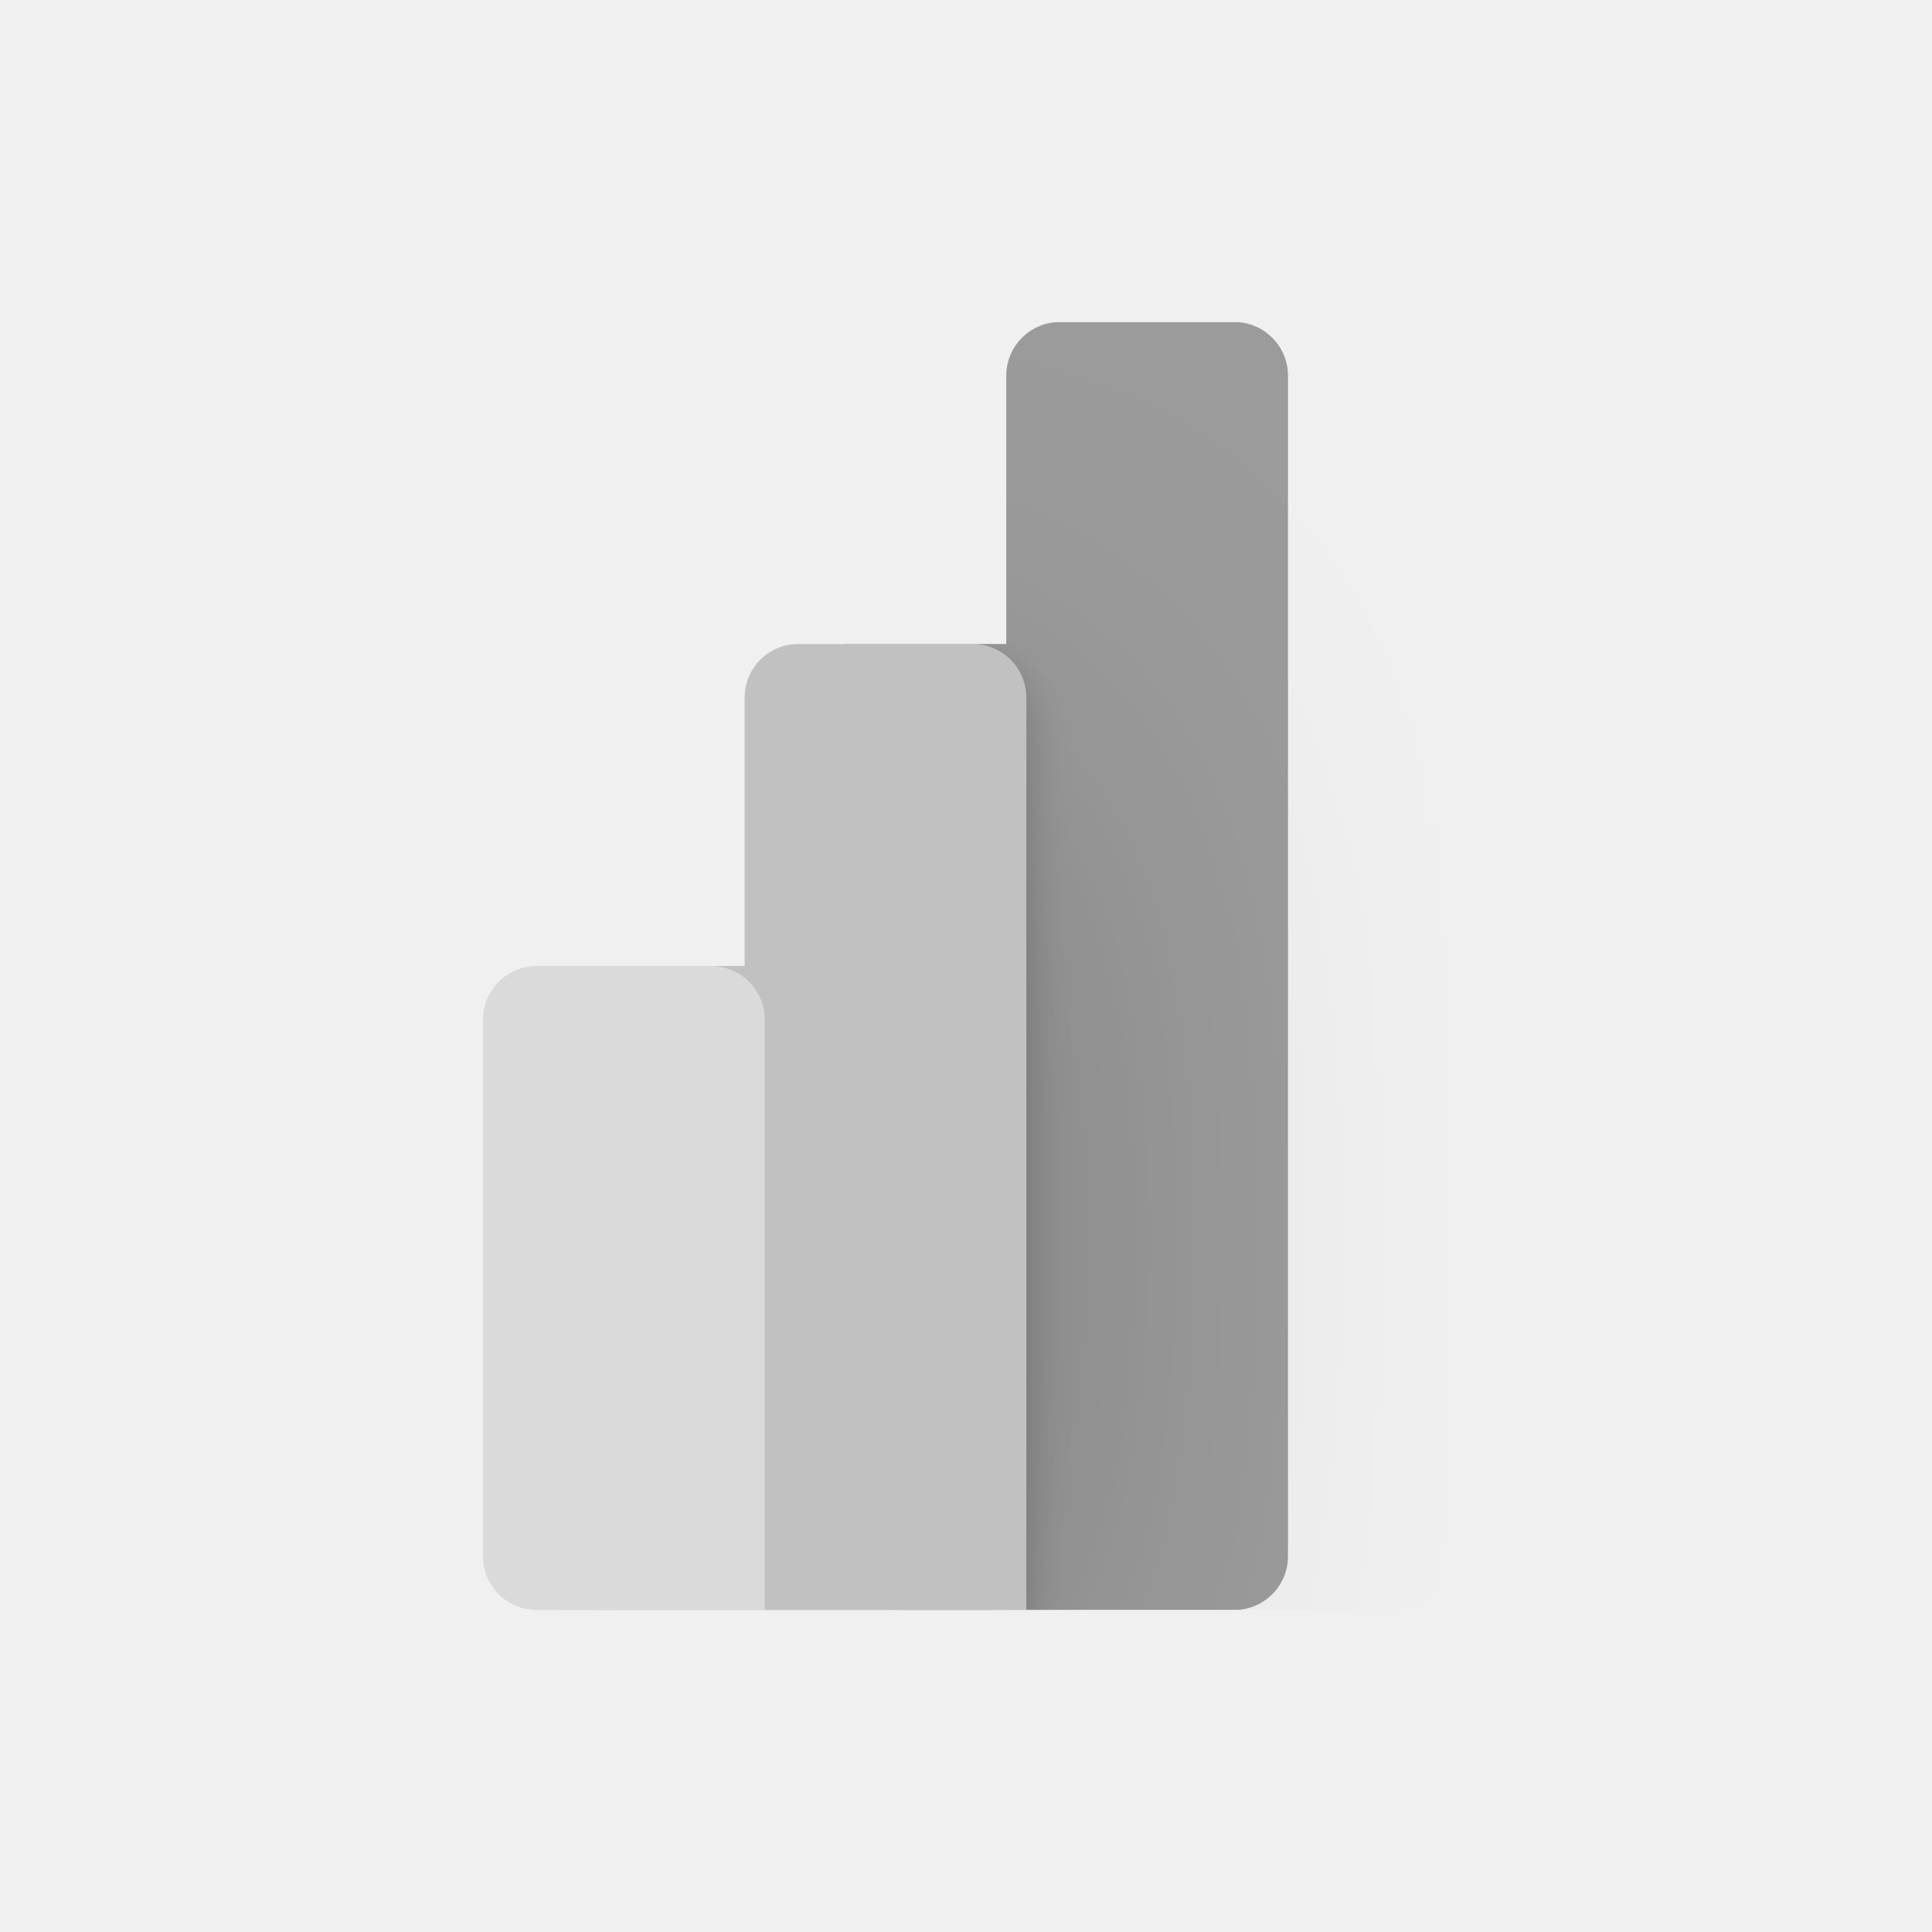
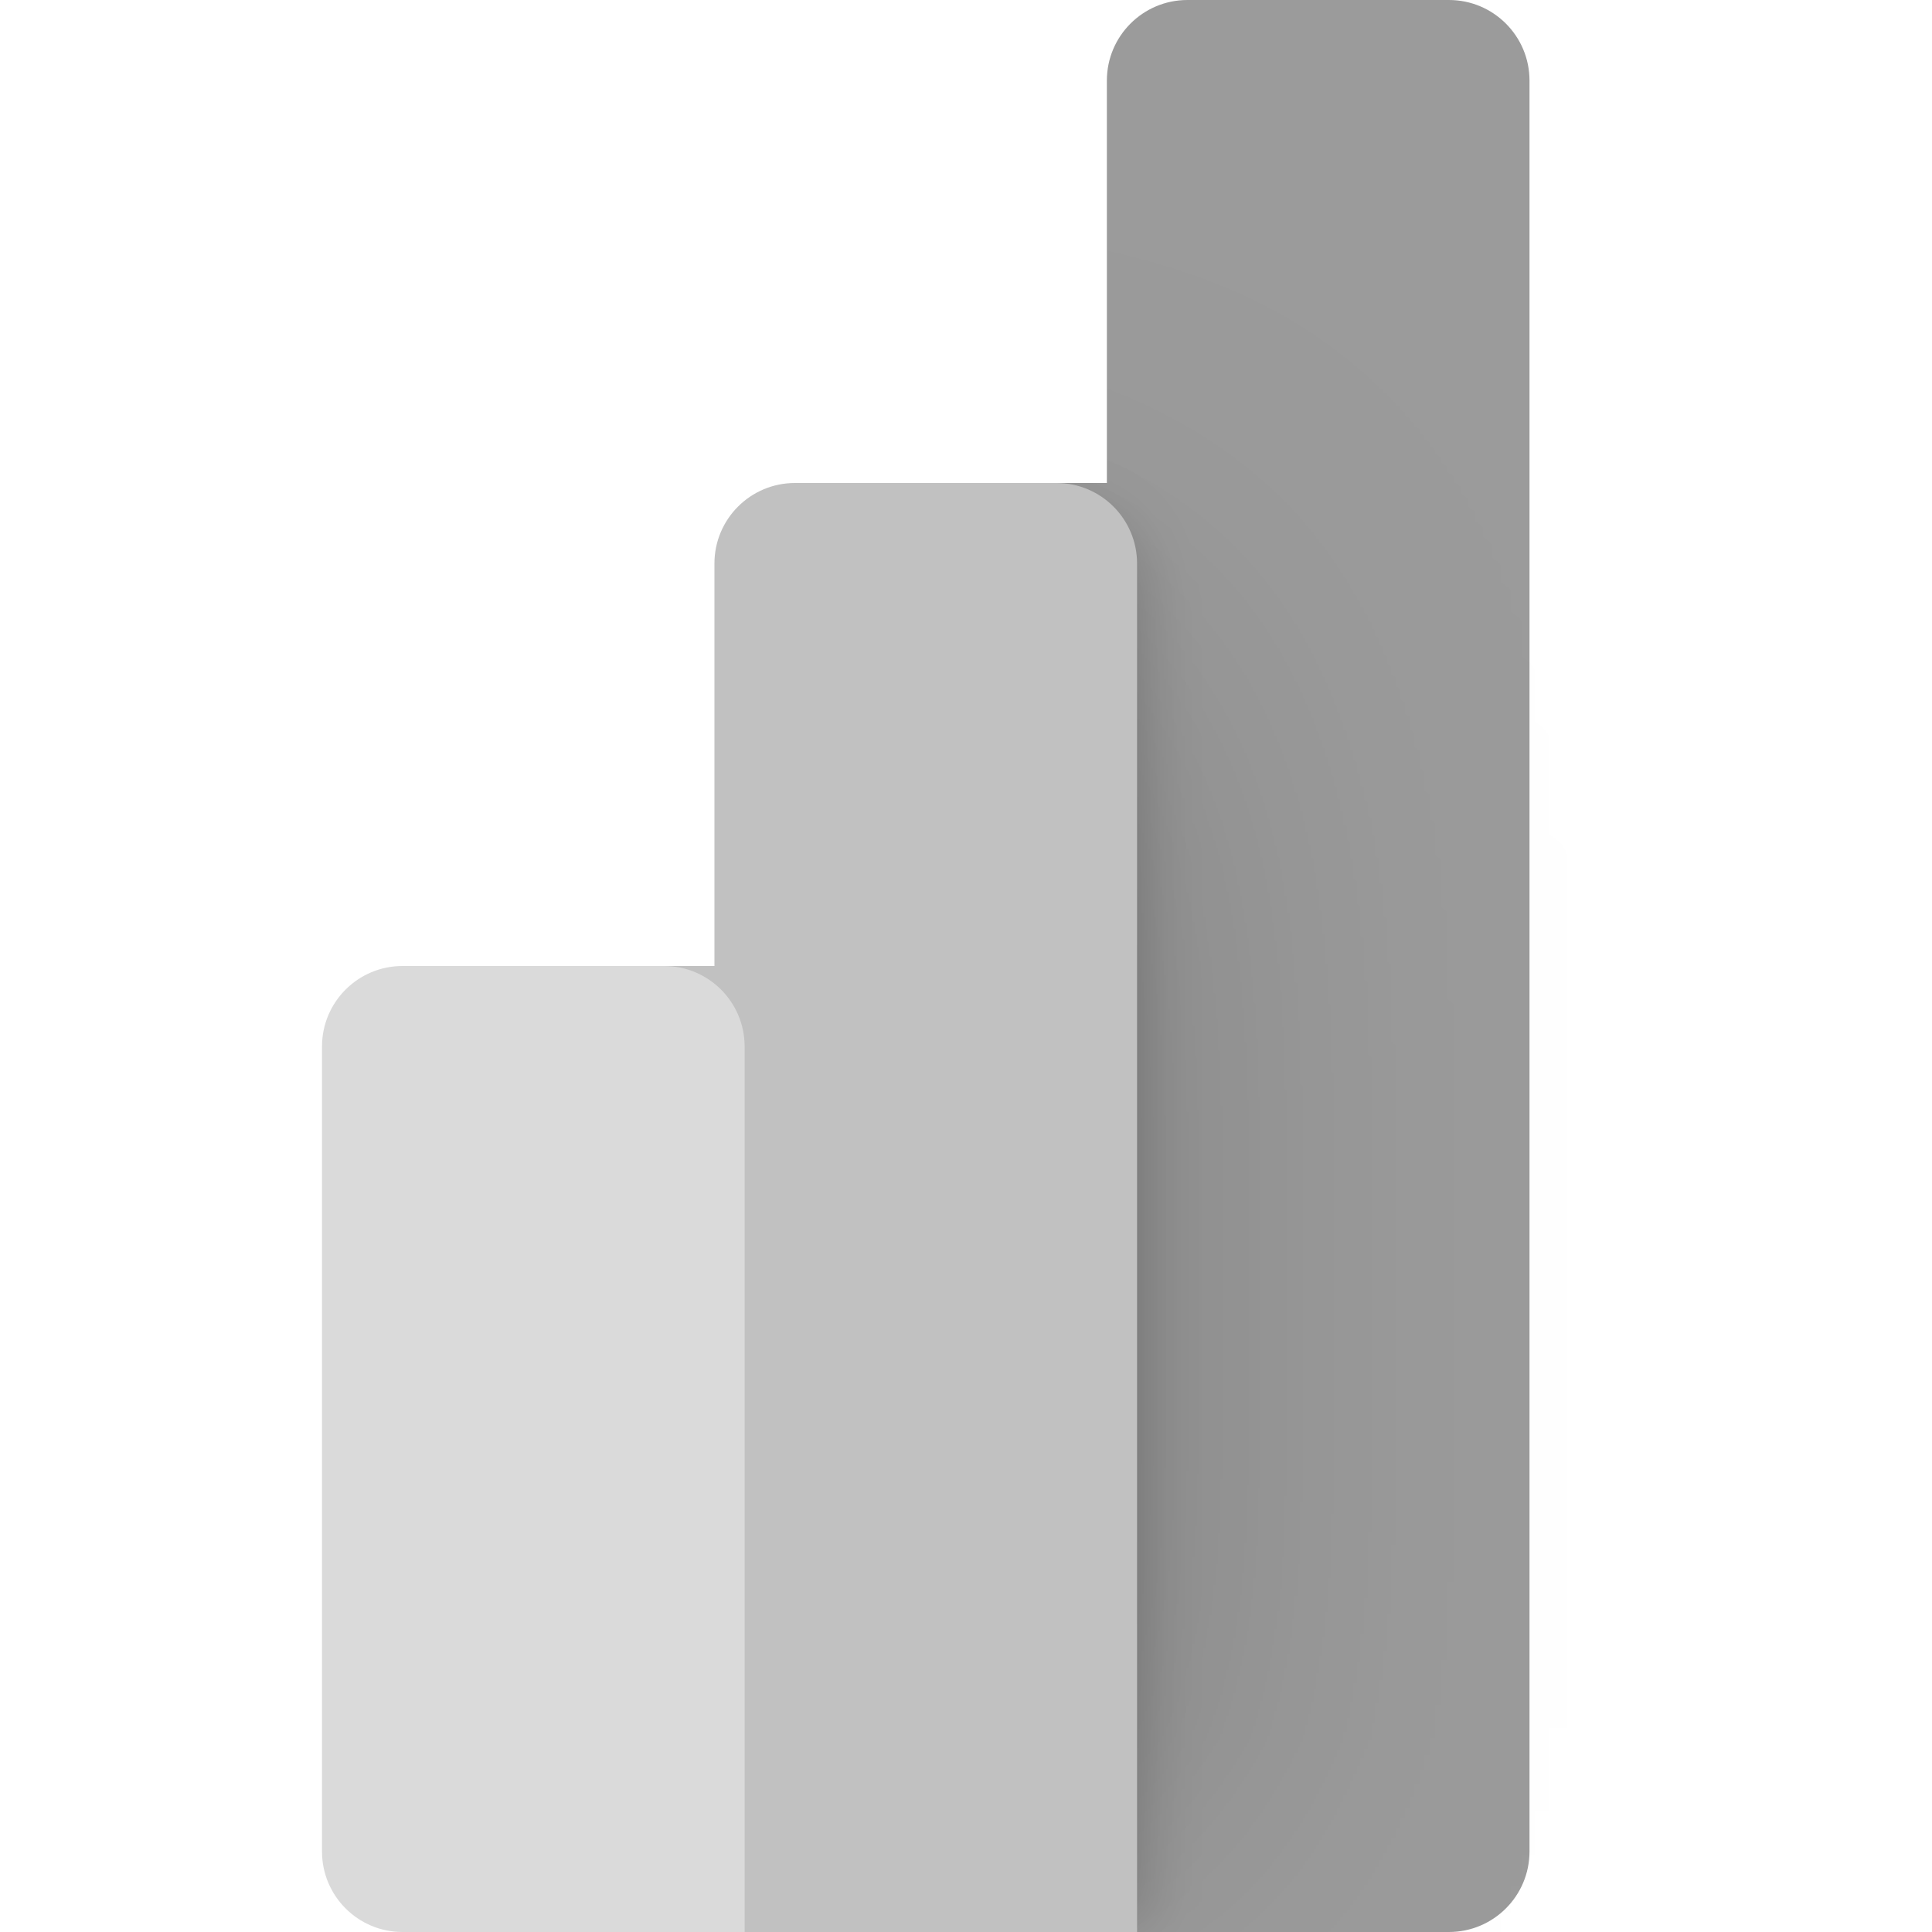
<svg xmlns="http://www.w3.org/2000/svg" width="24" height="24" viewBox="0 0 24 24" fill="none">
-   <mask id="mask0_322_20072" style="mask-type:alpha" maskUnits="userSpaceOnUse" x="6" y="4" width="12" height="16">
-     <path d="M17.332 4C17.701 4 18 4.299 18 4.668V19.332C18 19.701 17.701 20 17.332 20H6.667C6.298 20 6 19.701 6 19.333V12.667C6 12.299 6.298 12 6.667 12H9.25V8.667C9.25 8.298 9.548 8 9.917 8H12.5V4.668C12.5 4.299 12.799 4 13.168 4H17.332Z" fill="white" />
+   <rect width="24" height="24" fill="white" />
+   <mask id="mask0_447_23343" style="mask-type:alpha" maskUnits="userSpaceOnUse" x="4" y="0" width="18" height="24">
+     <path d="M20.999 0C21.552 0 22 0.448 22 1.001V22.999C22 23.552 21.552 24 20.999 24H5C4.448 24 4 23.552 4 23V13C4 12.448 4.448 12 5 12H8.875V7C8.875 6.448 9.323 6 9.875 6H13.75V1.001C13.75 0.448 14.198 0 14.751 0H20.999Z" fill="white" />
  </mask>
-   <g mask="url(#mask0_322_20072)">
-     <path d="M16 4.668V19.332C16 19.701 15.701 20 15.332 20H11.168C10.799 20 10.5 19.701 10.5 19.332V4.668C10.5 4.299 10.799 4 11.168 4H15.332C15.701 4 16 4.299 16 4.668Z" fill="#9B9B9B" />
-     <g filter="url(#filter0_dd_322_20072)">
-       <path d="M12.75 8.667V20H7.25V8.667C7.25 8.298 7.548 8 7.917 8H12.083C12.451 8 12.75 8.298 12.75 8.667Z" fill="#C1C1C1" />
+   <g mask="url(#mask0_447_23343)">
+     <path d="M19 1.001V22.999C19 23.552 18.552 24 17.999 24H11.751C11.198 24 10.75 23.552 10.75 22.999V1.001C10.75 0.448 11.198 0 11.751 0H17.999C18.552 0 19 0.448 19 1.001Z" fill="#9B9B9B" />
+     <g filter="url(#filter0_dd_447_23343)">
+       <path d="M14.125 7V24H5.875V7C5.875 6.448 6.323 6 6.875 6H13.125C13.677 6 14.125 6.448 14.125 7Z" fill="#C1C1C1" />
    </g>
-     <path d="M4 12.667V19.333C4 19.701 4.298 20 4.667 20H9.5V12.667C9.5 12.299 9.202 12 8.833 12H4.667C4.298 12 4 12.299 4 12.667Z" fill="#DADADA" />
+     <path d="M1 13V23C1 23.552 1.448 24 2 24H9.25V13C9.25 12.448 8.802 12 8.25 12H2C1.448 12 1 12.448 1 13Z" fill="#DADADA" />
  </g>
  <defs>
-     <filter id="filter0_dd_322_20072" x="1.917" y="4" width="16.167" height="22.667" filterUnits="userSpaceOnUse" color-interpolation-filters="sRGB">
+     <filter id="filter0_dd_447_23343" x="-2.125" y="-1.54972e-05" width="24.25" height="34" filterUnits="userSpaceOnUse" color-interpolation-filters="sRGB">
      <feFlood flood-opacity="0" result="BackgroundImageFix" />
      <feColorMatrix in="SourceAlpha" type="matrix" values="0 0 0 0 0 0 0 0 0 0 0 0 0 0 0 0 0 0 127 0" result="hardAlpha" />
-       <feOffset dy="0.253" />
-       <feGaussianBlur stdDeviation="0.253" />
+       <feOffset dy="0.38" />
+       <feGaussianBlur stdDeviation="0.38" />
      <feColorMatrix type="matrix" values="0 0 0 0 0 0 0 0 0 0 0 0 0 0 0 0 0 0 0.2 0" />
-       <feBlend mode="normal" in2="BackgroundImageFix" result="effect1_dropShadow_322_20072" />
+       <feBlend mode="normal" in2="BackgroundImageFix" result="effect1_dropShadow_447_23343" />
      <feColorMatrix in="SourceAlpha" type="matrix" values="0 0 0 0 0 0 0 0 0 0 0 0 0 0 0 0 0 0 127 0" result="hardAlpha" />
-       <feOffset dy="1.333" />
-       <feGaussianBlur stdDeviation="2.667" />
+       <feOffset dy="2" />
+       <feGaussianBlur stdDeviation="4" />
      <feColorMatrix type="matrix" values="0 0 0 0 0 0 0 0 0 0 0 0 0 0 0 0 0 0 0.18 0" />
-       <feBlend mode="normal" in2="effect1_dropShadow_322_20072" result="effect2_dropShadow_322_20072" />
-       <feBlend mode="normal" in="SourceGraphic" in2="effect2_dropShadow_322_20072" result="shape" />
+       <feBlend mode="normal" in2="effect1_dropShadow_447_23343" result="effect2_dropShadow_447_23343" />
+       <feBlend mode="normal" in="SourceGraphic" in2="effect2_dropShadow_447_23343" result="shape" />
    </filter>
  </defs>
</svg>
